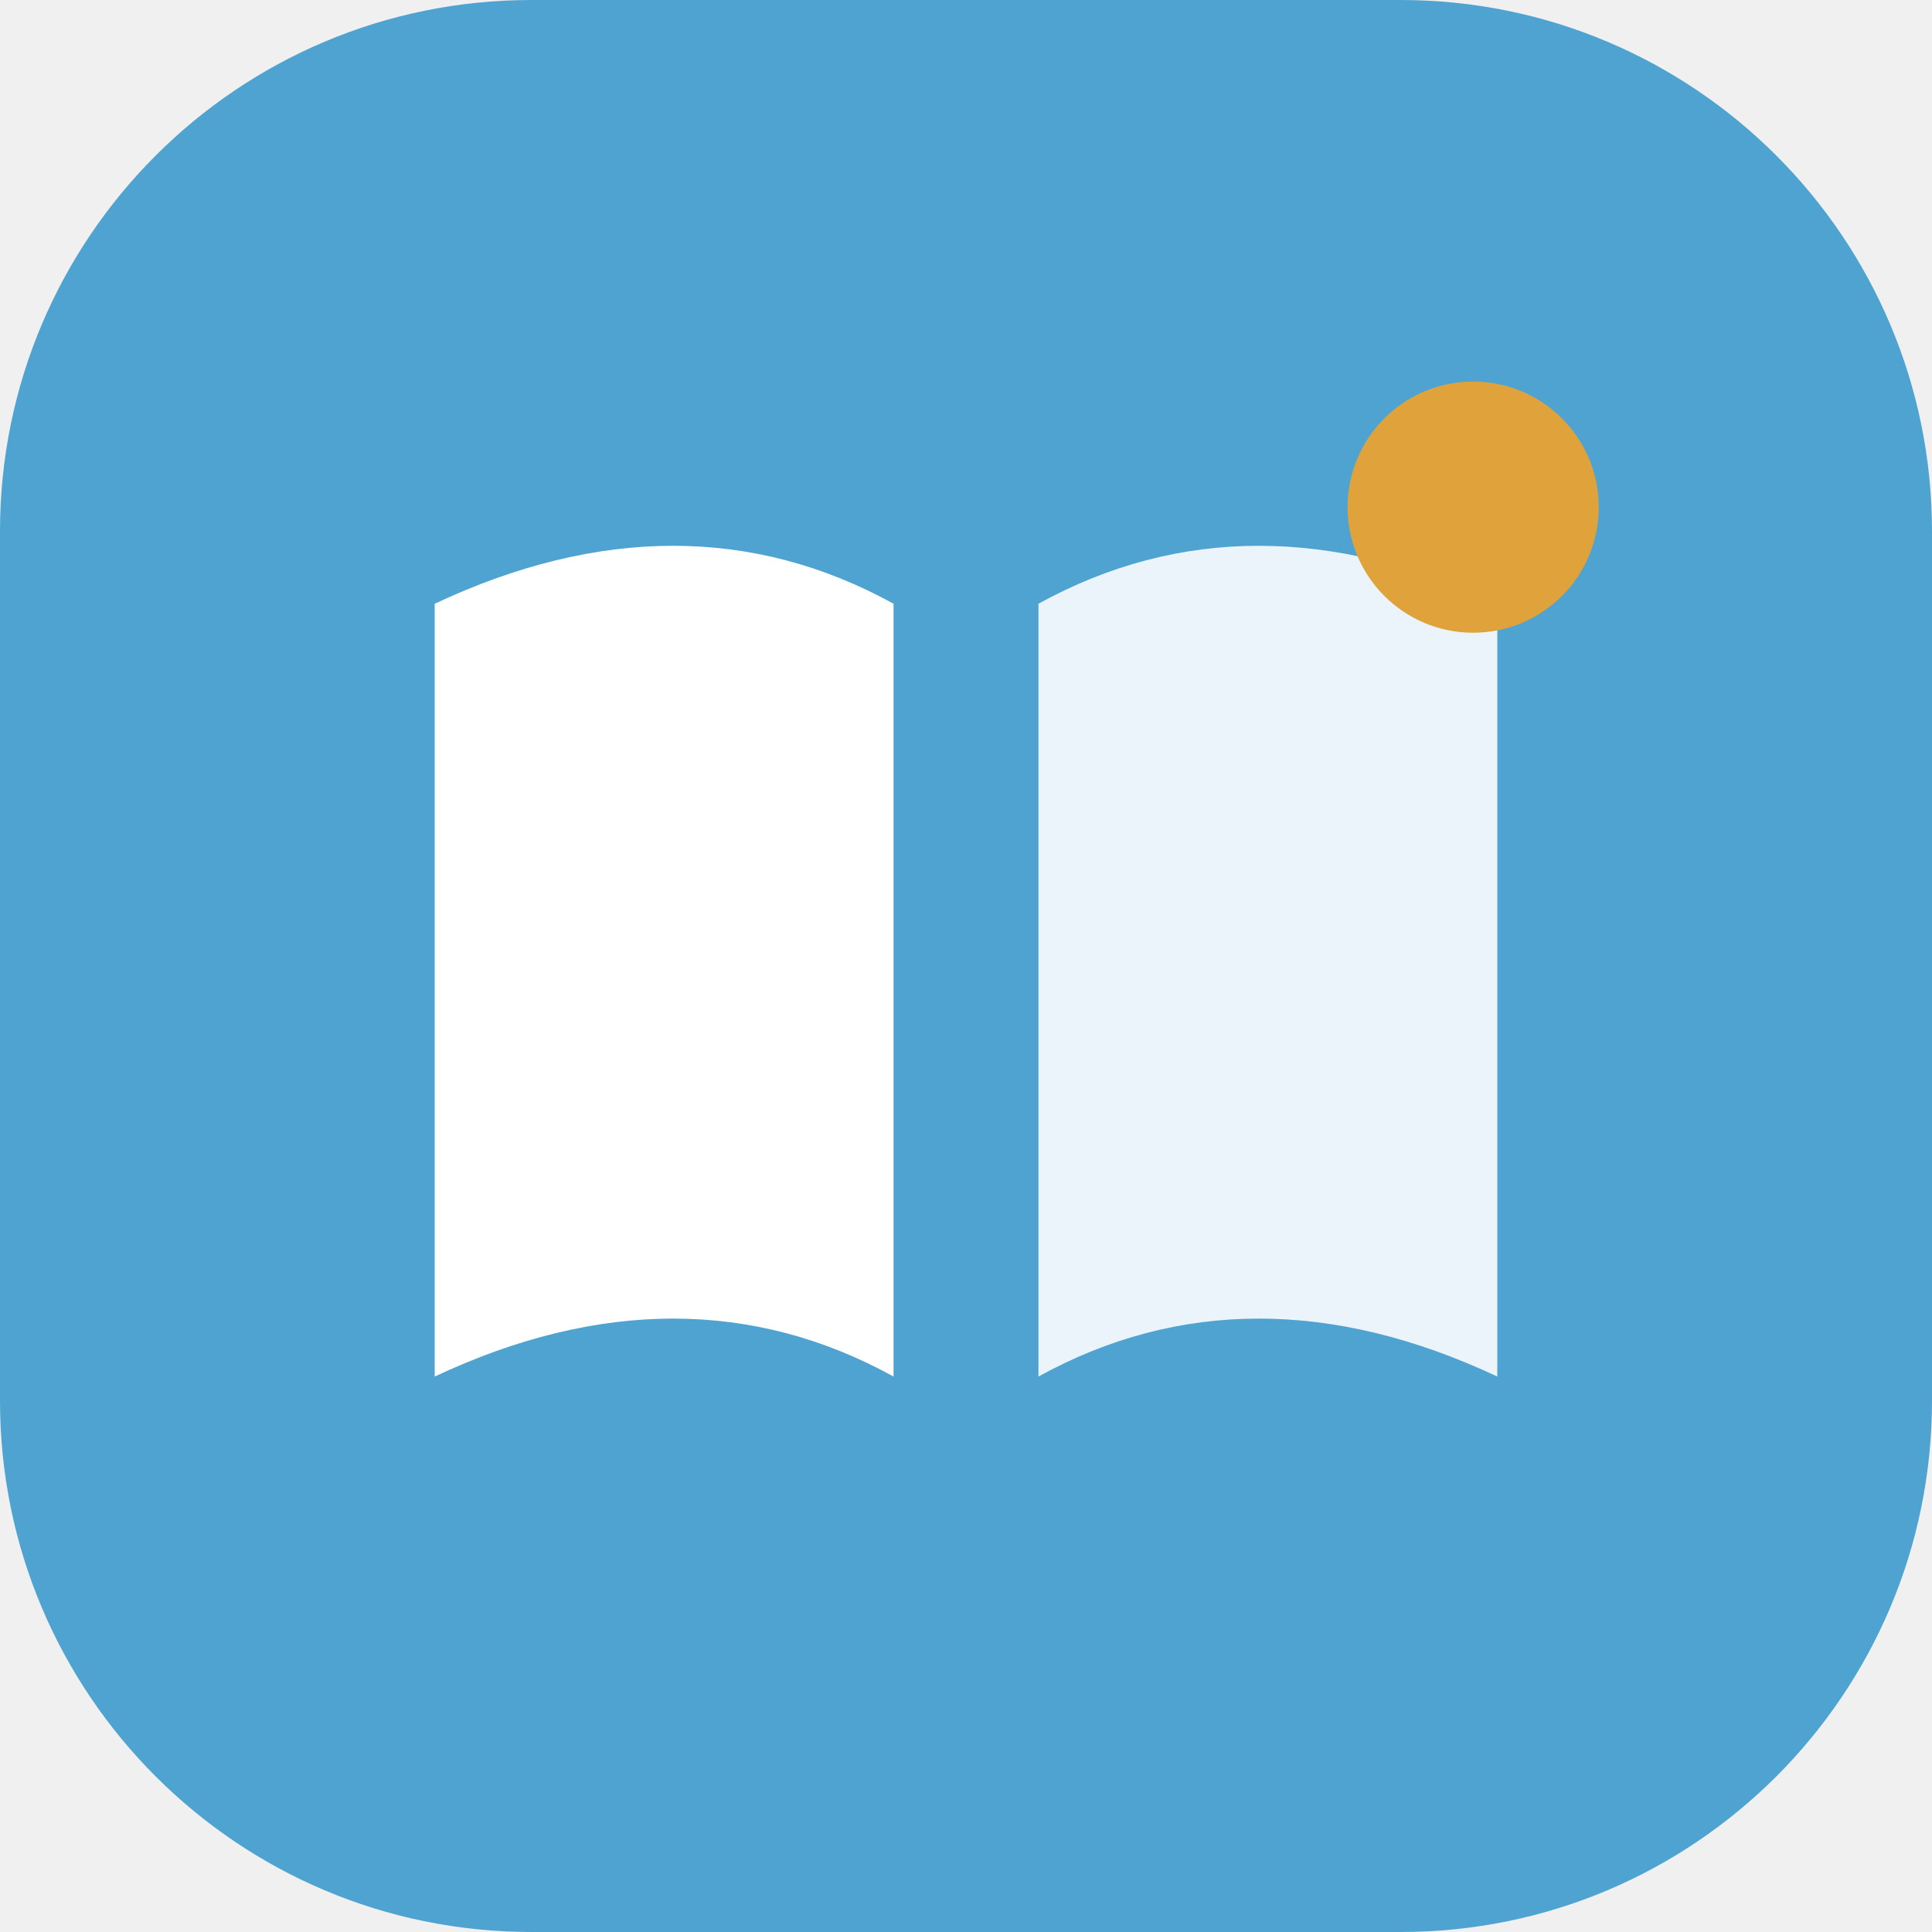
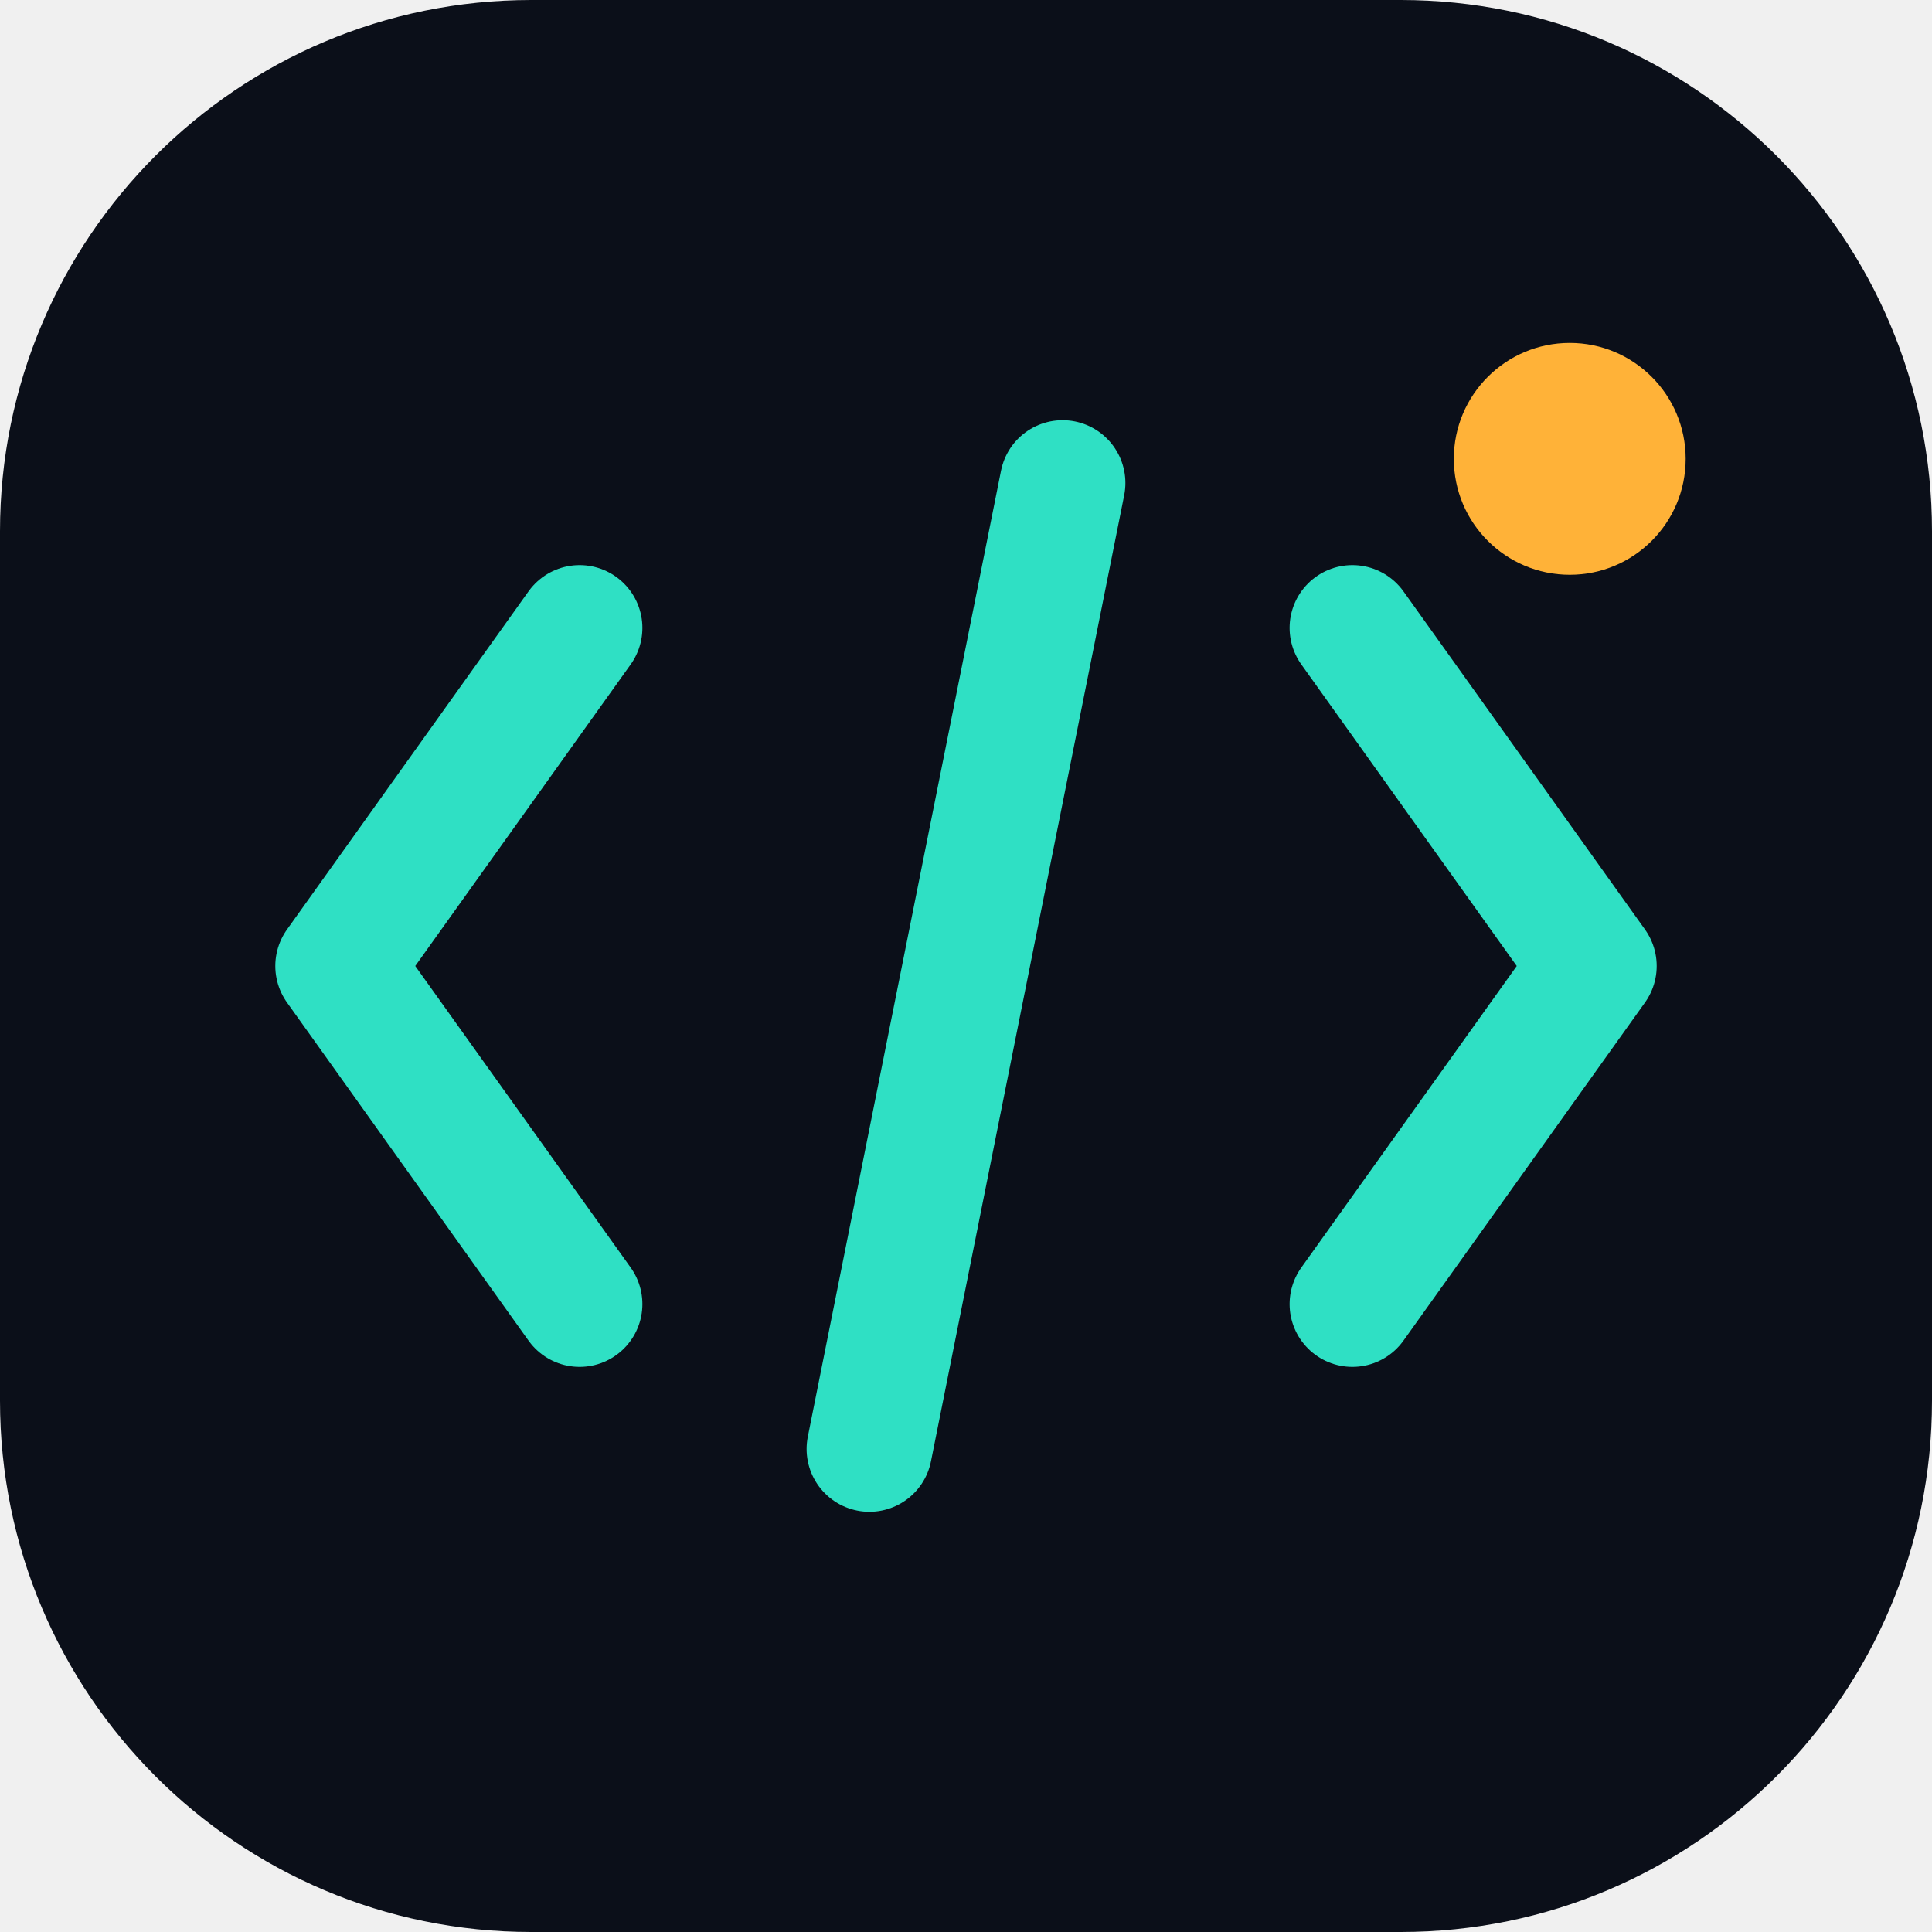
<svg xmlns="http://www.w3.org/2000/svg" viewBox="0 0 40 40" fill="none">
-   <rect width="40" height="40" rx="11" fill="#4FA3D1" />
-   <path d="M9 12.5c3.4-1.6 6.6-1.6 9.5 0v16c-2.9-1.6-6.1-1.6-9.5 0v-16Z" fill="#FFFFFF" />
-   <path d="M31 12.5c-3.4-1.6-6.6-1.6-9.5 0v16c2.9-1.6 6.1-1.6 9.5 0v-16Z" fill="#FFFFFF" fill-opacity="0.88" />
-   <circle cx="30.5" cy="10.5" r="2.6" fill="#E0A23B" />
+   <rect width="40" height="40" rx="11" fill="#0B0F19" />
+   <path d="M12 13l-5 7 5 7" stroke="#2FE0C4" stroke-width="2.6" stroke-linecap="round" stroke-linejoin="round" />
+   <path d="M22 10l-4 20" stroke="#2FE0C4" stroke-width="2.6" stroke-linecap="round" stroke-linejoin="round" />
+   <path d="M28 13l5 7-5 7" stroke="#2FE0C4" stroke-width="2.6" stroke-linecap="round" stroke-linejoin="round" />
+   <circle cx="32.5" cy="9.5" r="2.4" fill="#FFB238" />
</svg>
